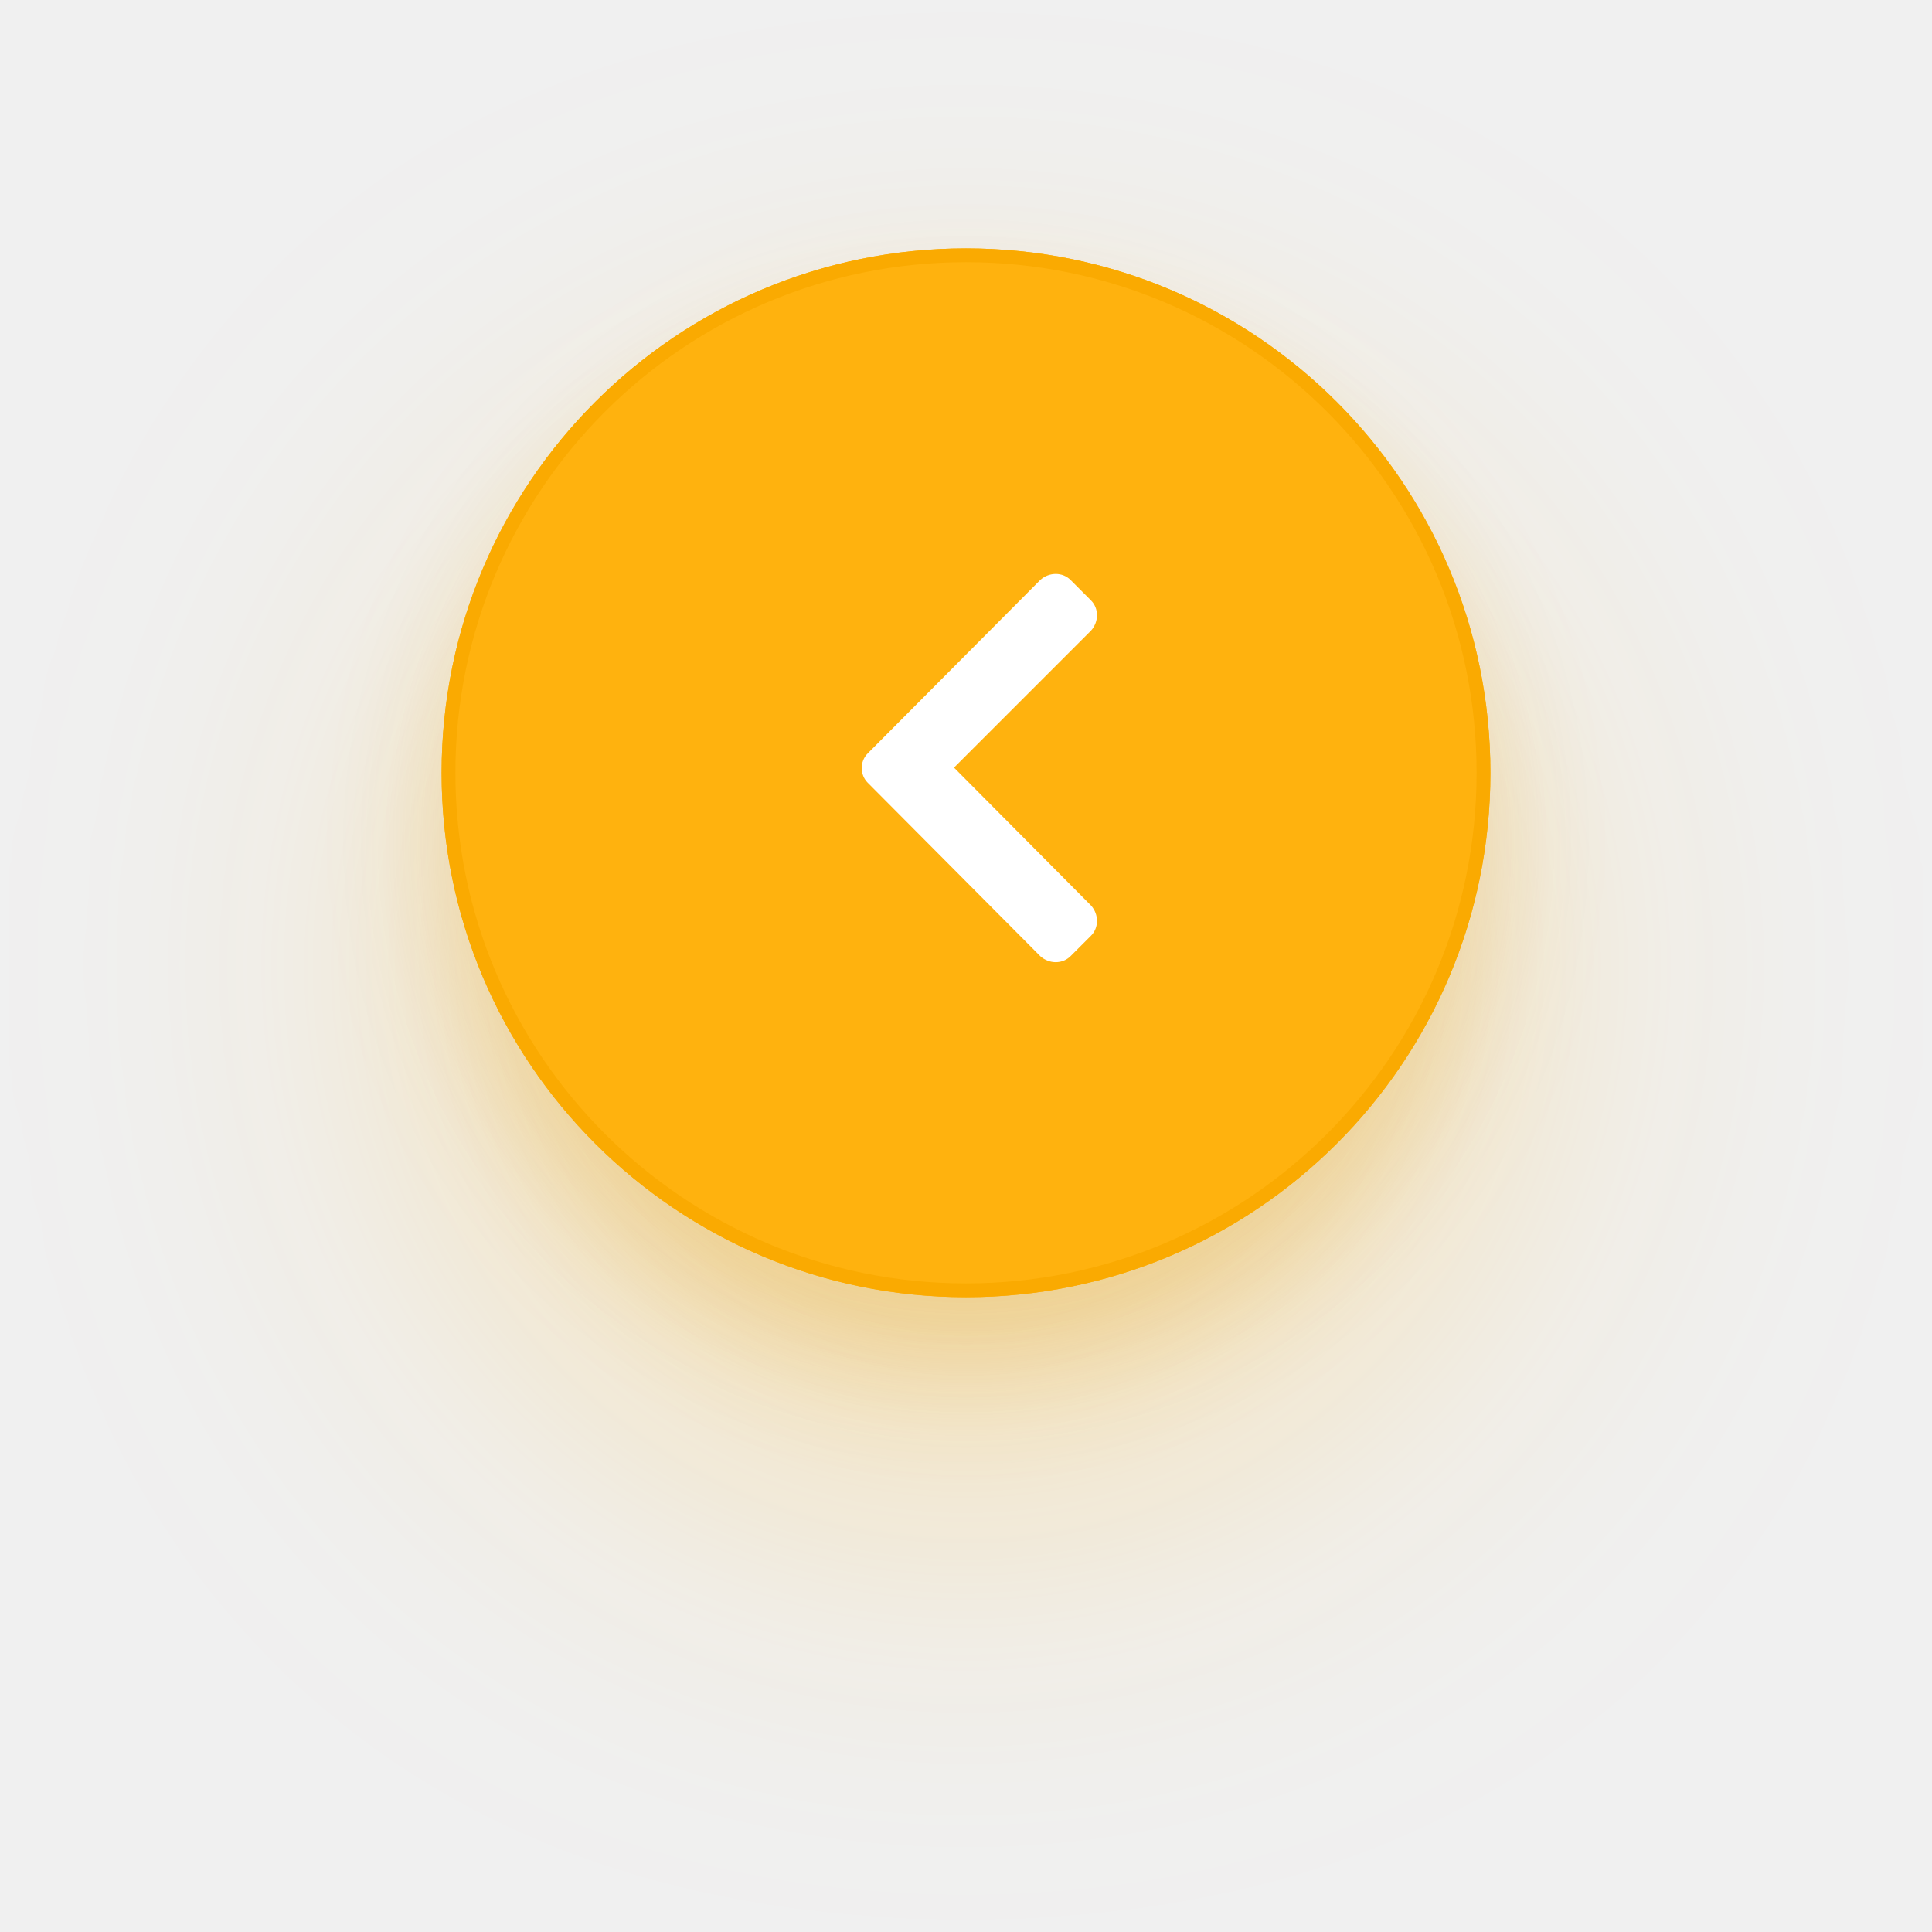
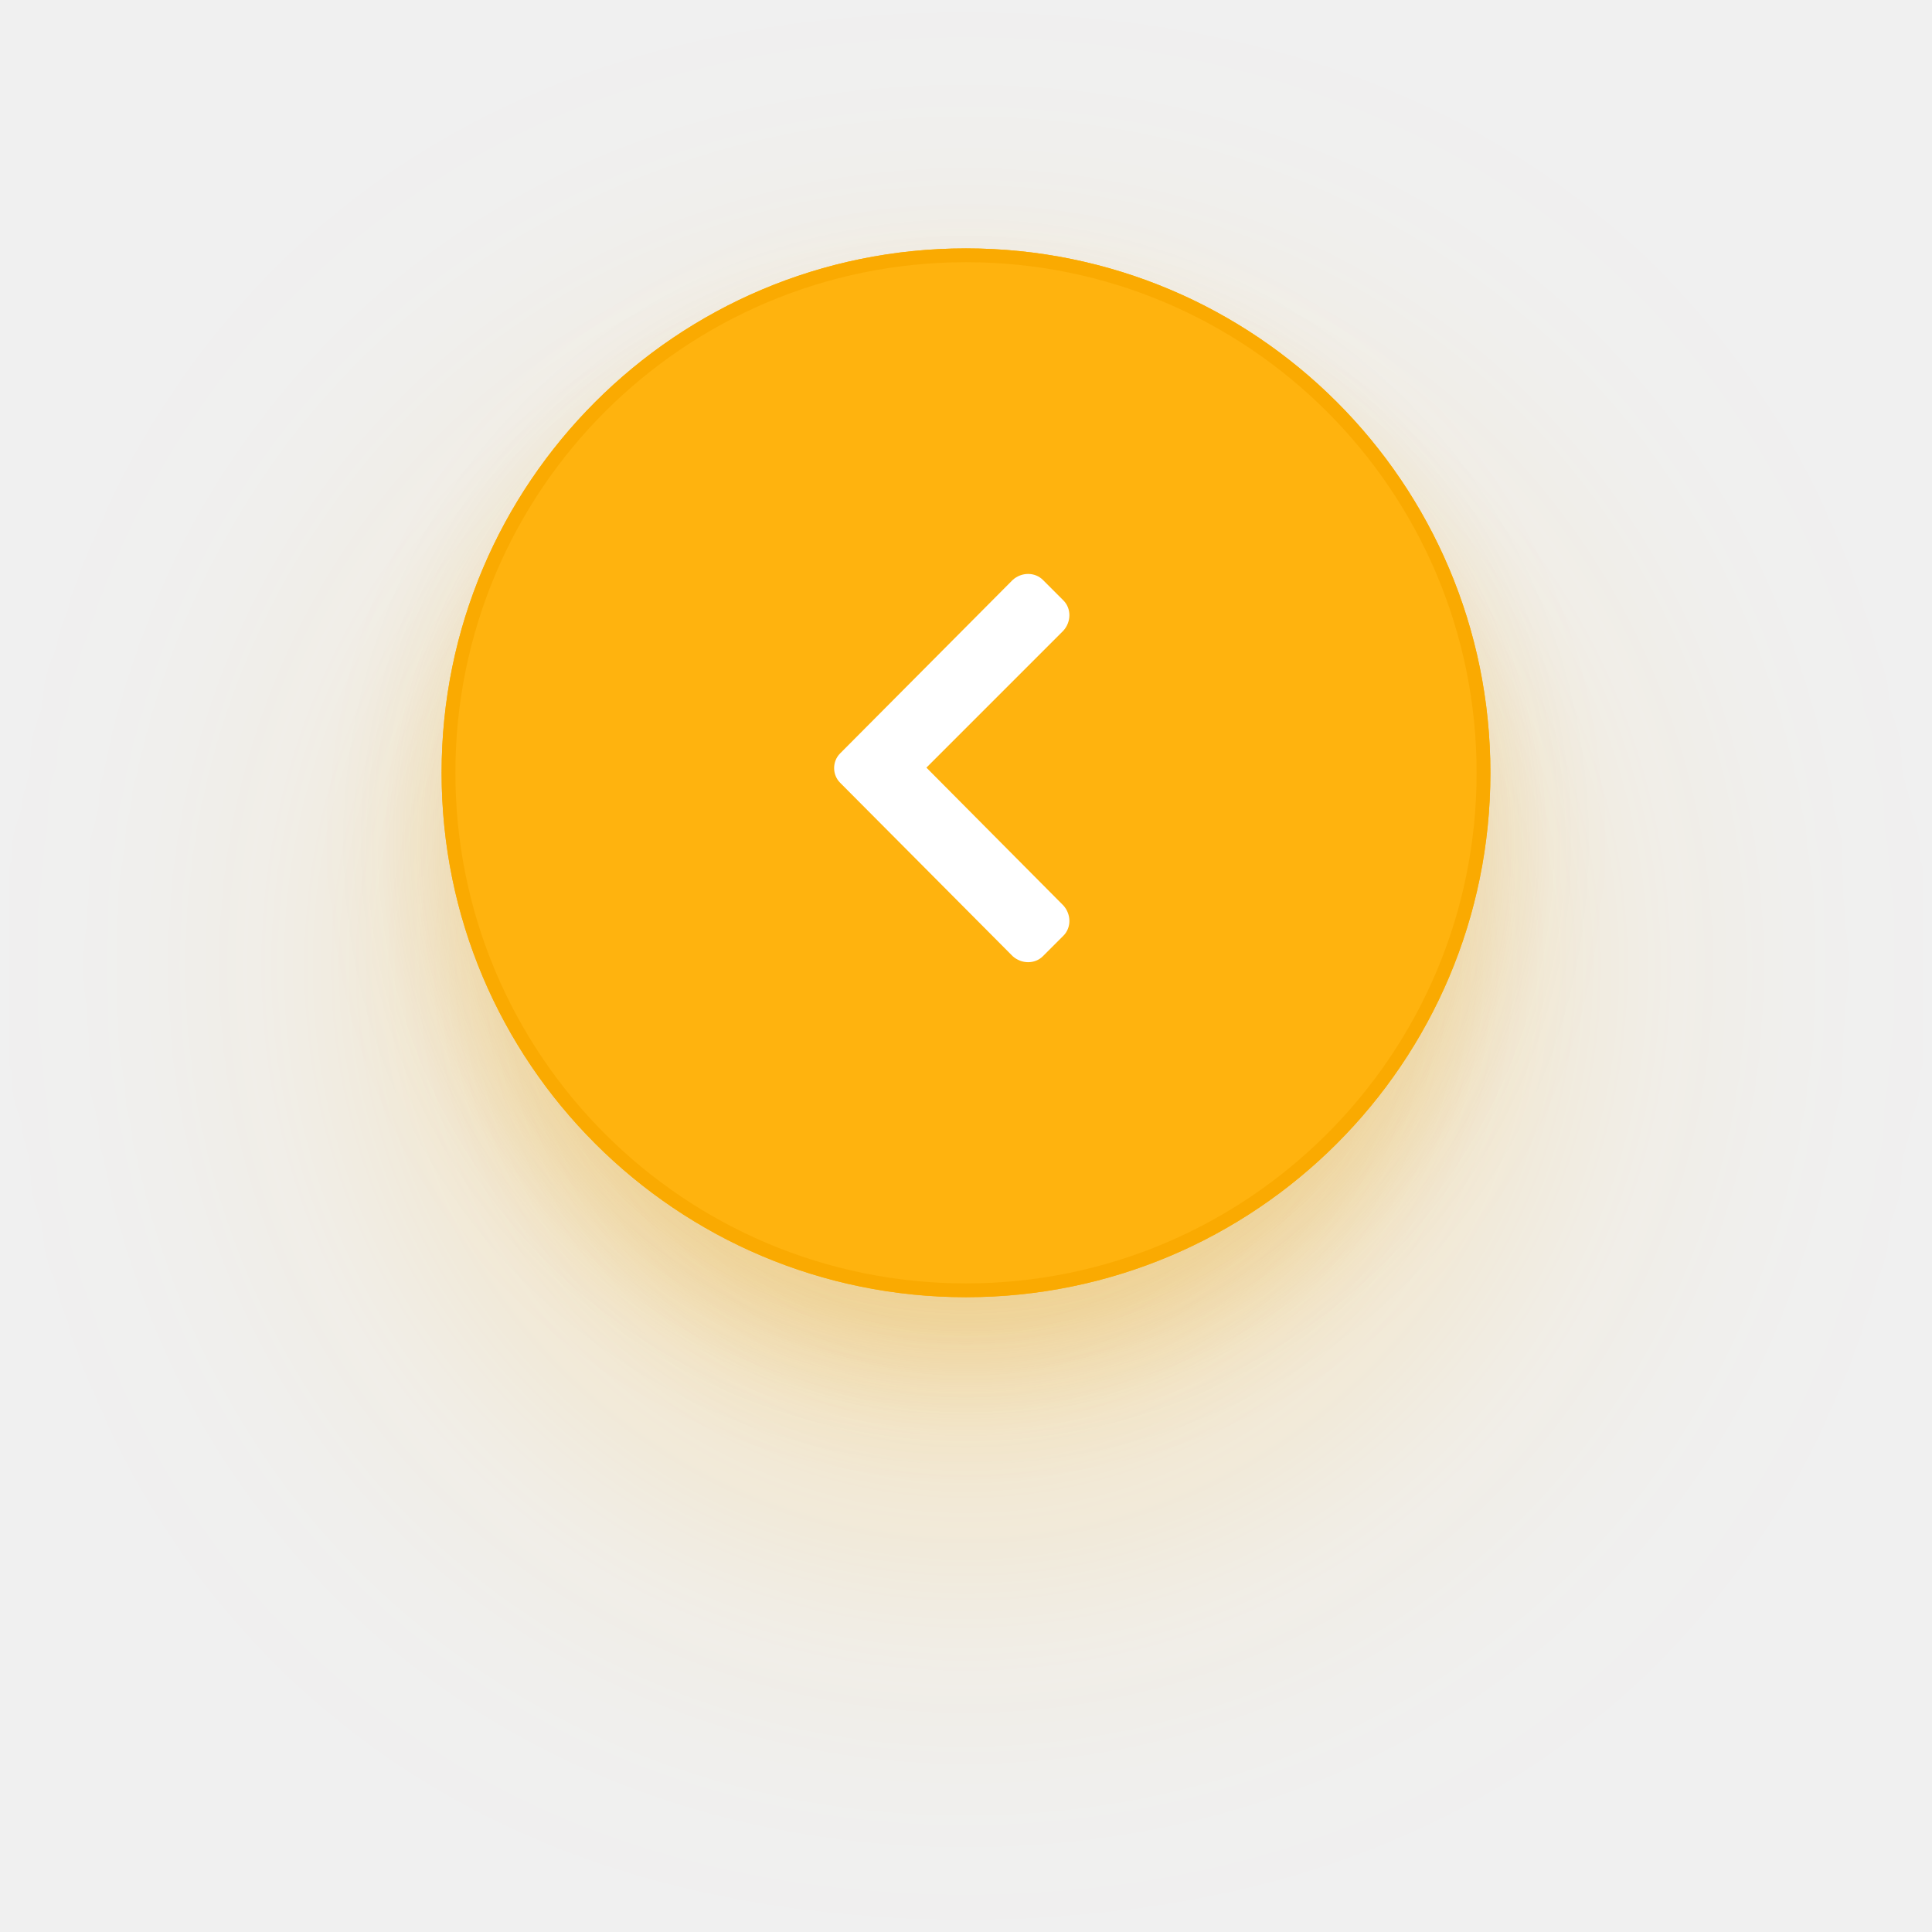
<svg xmlns="http://www.w3.org/2000/svg" width="140" height="140" viewBox="0 0 140 140" fill="none">
-   <g filter="url(#filter0_dd_401_1471)">
-     <rect x="32" y="18" width="76" height="76" rx="38" fill="#FFB20E" />
+   <g filter="url(#filter0_dd_401_1756)">
+     <rect x="32" y="18" width="76" height="76" rx="38" fill="#FFB30E" />
    <rect x="32.5" y="18.5" width="75" height="75" rx="37.5" stroke="#FAAA01" />
-     <path d="M62.879 54.594C62.299 55.174 62.299 56.141 62.879 56.721L75.383 69.289C76.027 69.869 76.994 69.869 77.574 69.289L79.057 67.807C79.637 67.227 79.637 66.26 79.057 65.615L69.131 55.625L79.057 45.699C79.637 45.055 79.637 44.088 79.057 43.508L77.574 42.025C76.994 41.445 76.027 41.445 75.383 42.025L62.879 54.594Z" fill="white" />
+     <path d="M60.879 54.594C60.299 55.174 60.299 56.141 60.879 56.721L73.383 69.289C74.027 69.869 74.994 69.869 75.574 69.289L77.057 67.807C77.637 67.227 77.637 66.26 77.057 65.615L67.131 55.625L77.057 45.699C77.637 45.055 77.637 44.088 77.057 43.508L75.574 42.025C74.994 41.445 74.027 41.445 73.383 42.025L60.879 54.594Z" fill="white" />
  </g>
  <defs>
-     <filter id="filter0_dd_401_1471" x="0" y="0" width="140" height="140" filterUnits="userSpaceOnUse" color-interpolation-filters="sRGB">
+     <filter id="filter0_dd_401_1756" x="0" y="0" width="140" height="140" filterUnits="userSpaceOnUse" color-interpolation-filters="sRGB">
      <feFlood flood-opacity="0" result="BackgroundImageFix" />
      <feColorMatrix in="SourceAlpha" type="matrix" values="0 0 0 0 0 0 0 0 0 0 0 0 0 0 0 0 0 0 127 0" result="hardAlpha" />
      <feOffset dy="14" />
      <feGaussianBlur stdDeviation="16" />
      <feColorMatrix type="matrix" values="0 0 0 0 1 0 0 0 0 0.698 0 0 0 0 0.055 0 0 0 0.29 0" />
-       <feBlend mode="normal" in2="BackgroundImageFix" result="effect1_dropShadow_401_1471" />
+       <feBlend mode="normal" in2="BackgroundImageFix" result="effect1_dropShadow_401_1756" />
      <feColorMatrix in="SourceAlpha" type="matrix" values="0 0 0 0 0 0 0 0 0 0 0 0 0 0 0 0 0 0 127 0" result="hardAlpha" />
      <feOffset dy="5" />
      <feGaussianBlur stdDeviation="4" />
      <feColorMatrix type="matrix" values="0 0 0 0 0.871 0 0 0 0 0.593 0 0 0 0 0 0 0 0 0.24 0" />
-       <feBlend mode="normal" in2="effect1_dropShadow_401_1471" result="effect2_dropShadow_401_1471" />
-       <feBlend mode="normal" in="SourceGraphic" in2="effect2_dropShadow_401_1471" result="shape" />
+       <feBlend mode="normal" in2="effect1_dropShadow_401_1756" result="effect2_dropShadow_401_1756" />
+       <feBlend mode="normal" in="SourceGraphic" in2="effect2_dropShadow_401_1756" result="shape" />
    </filter>
  </defs>
</svg>
